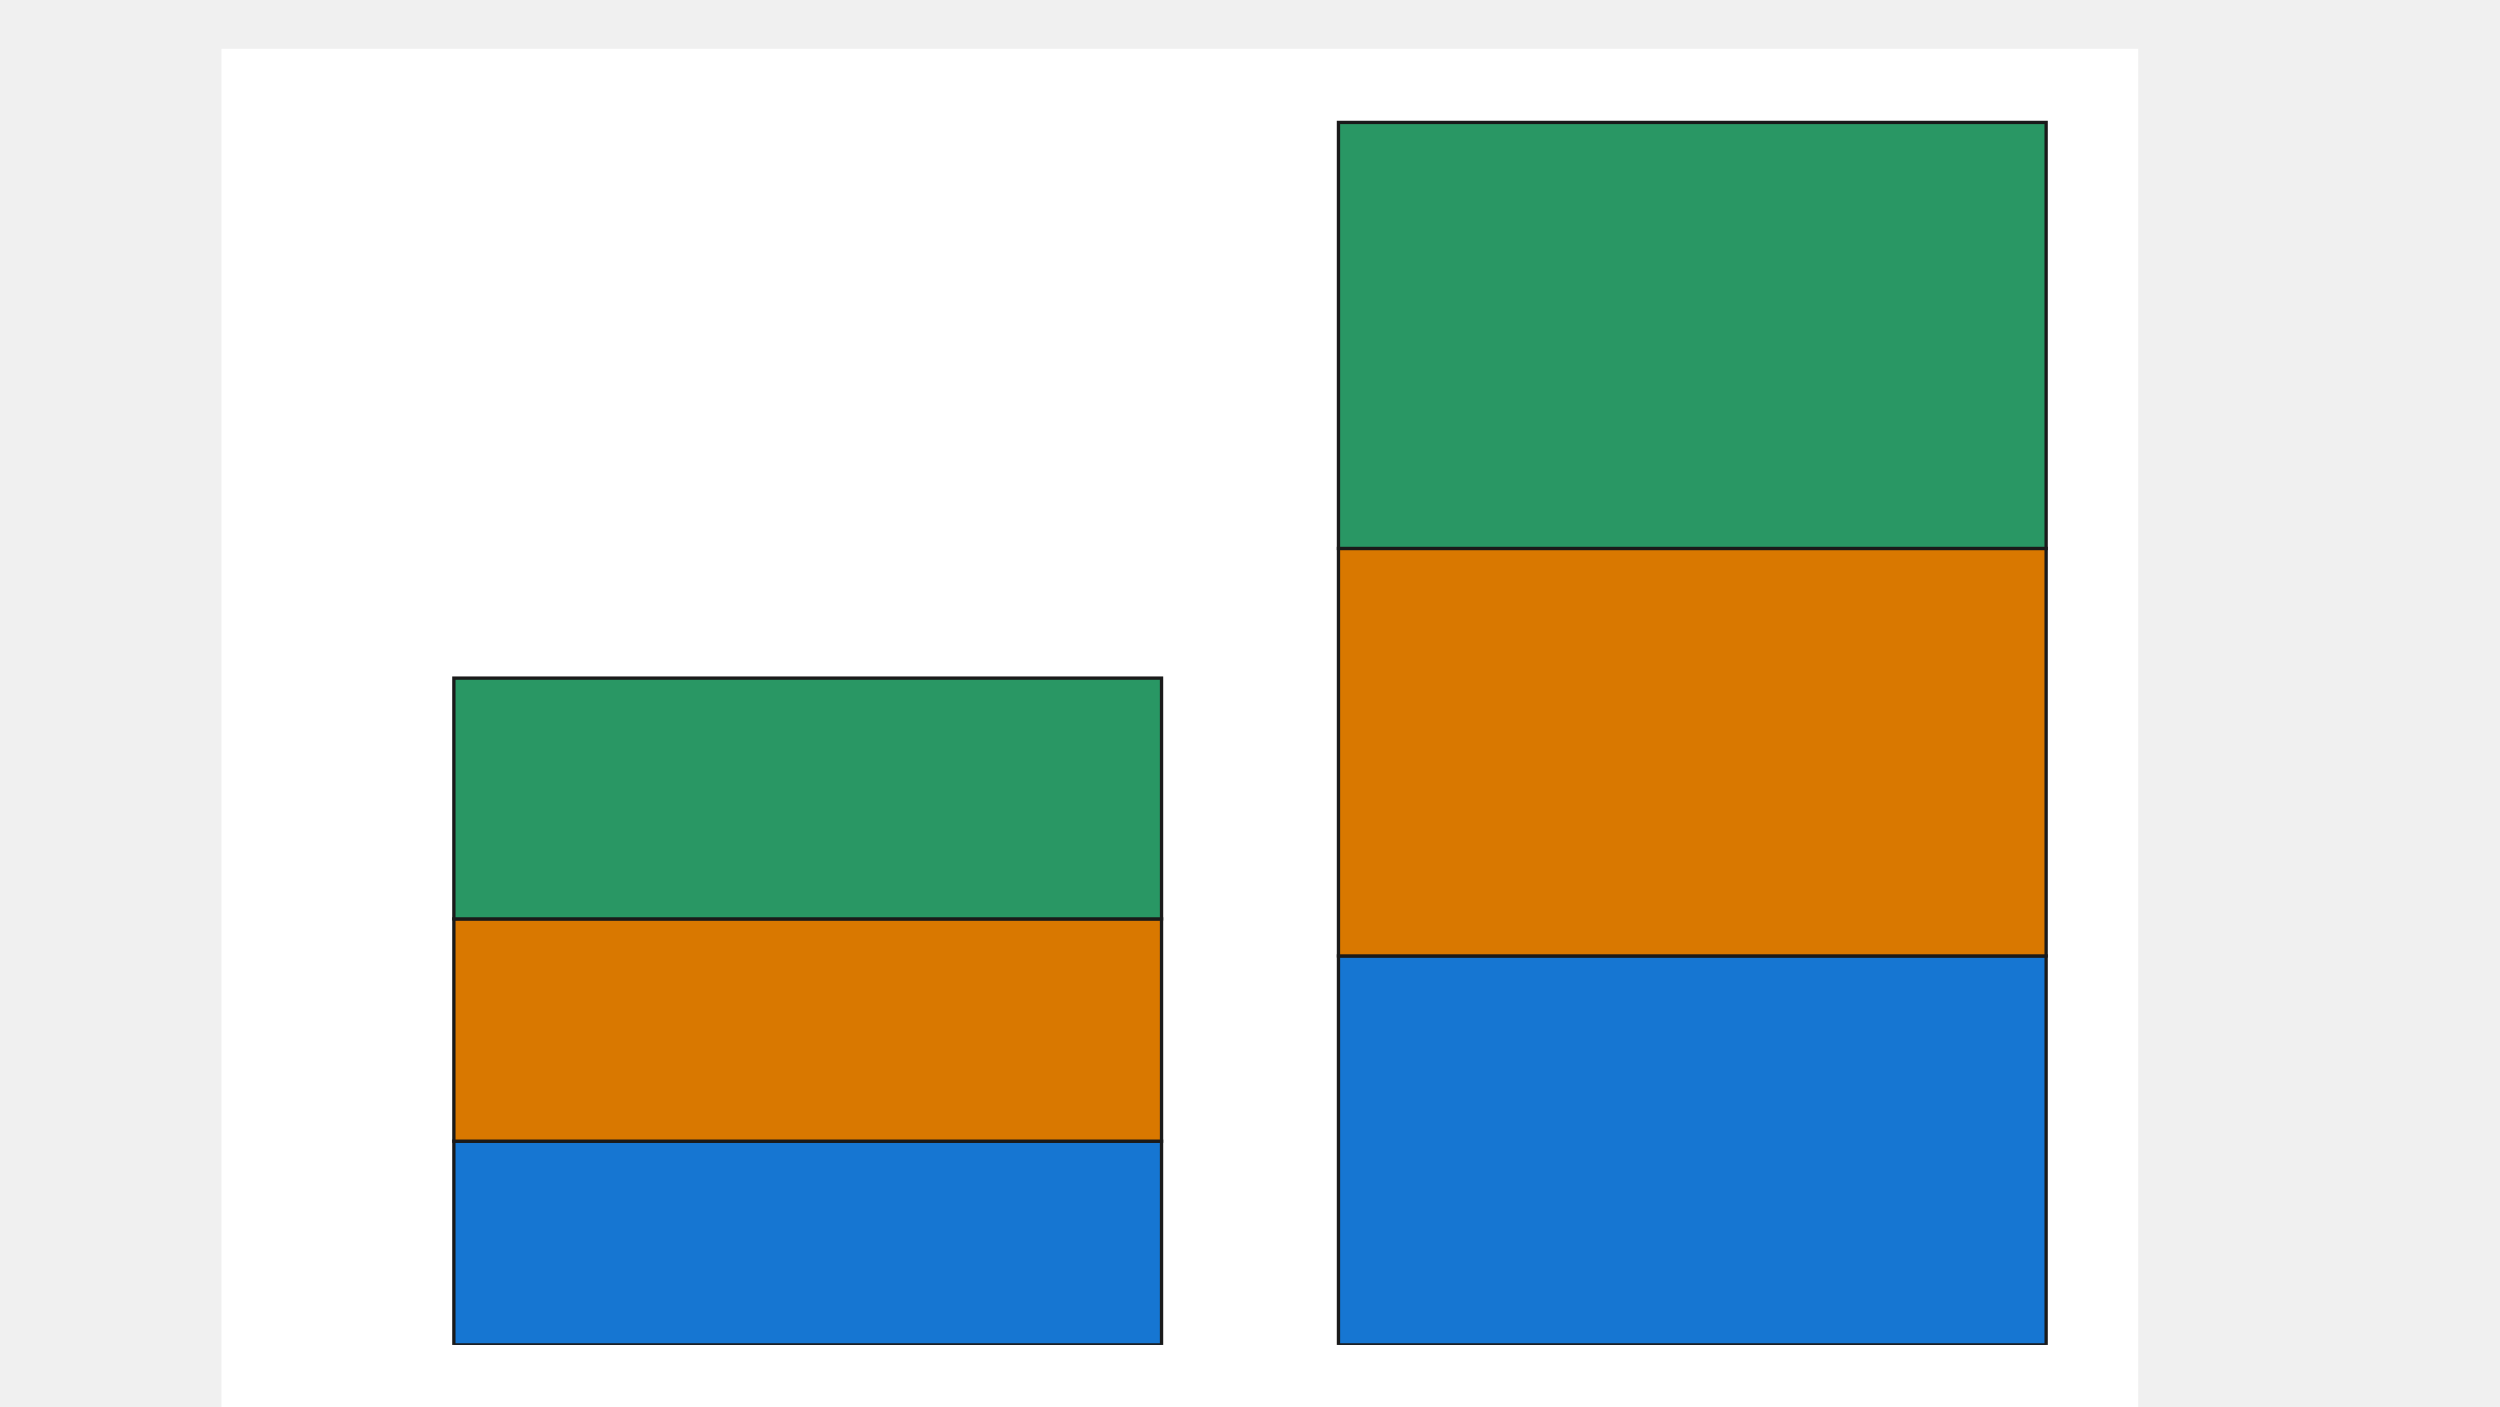
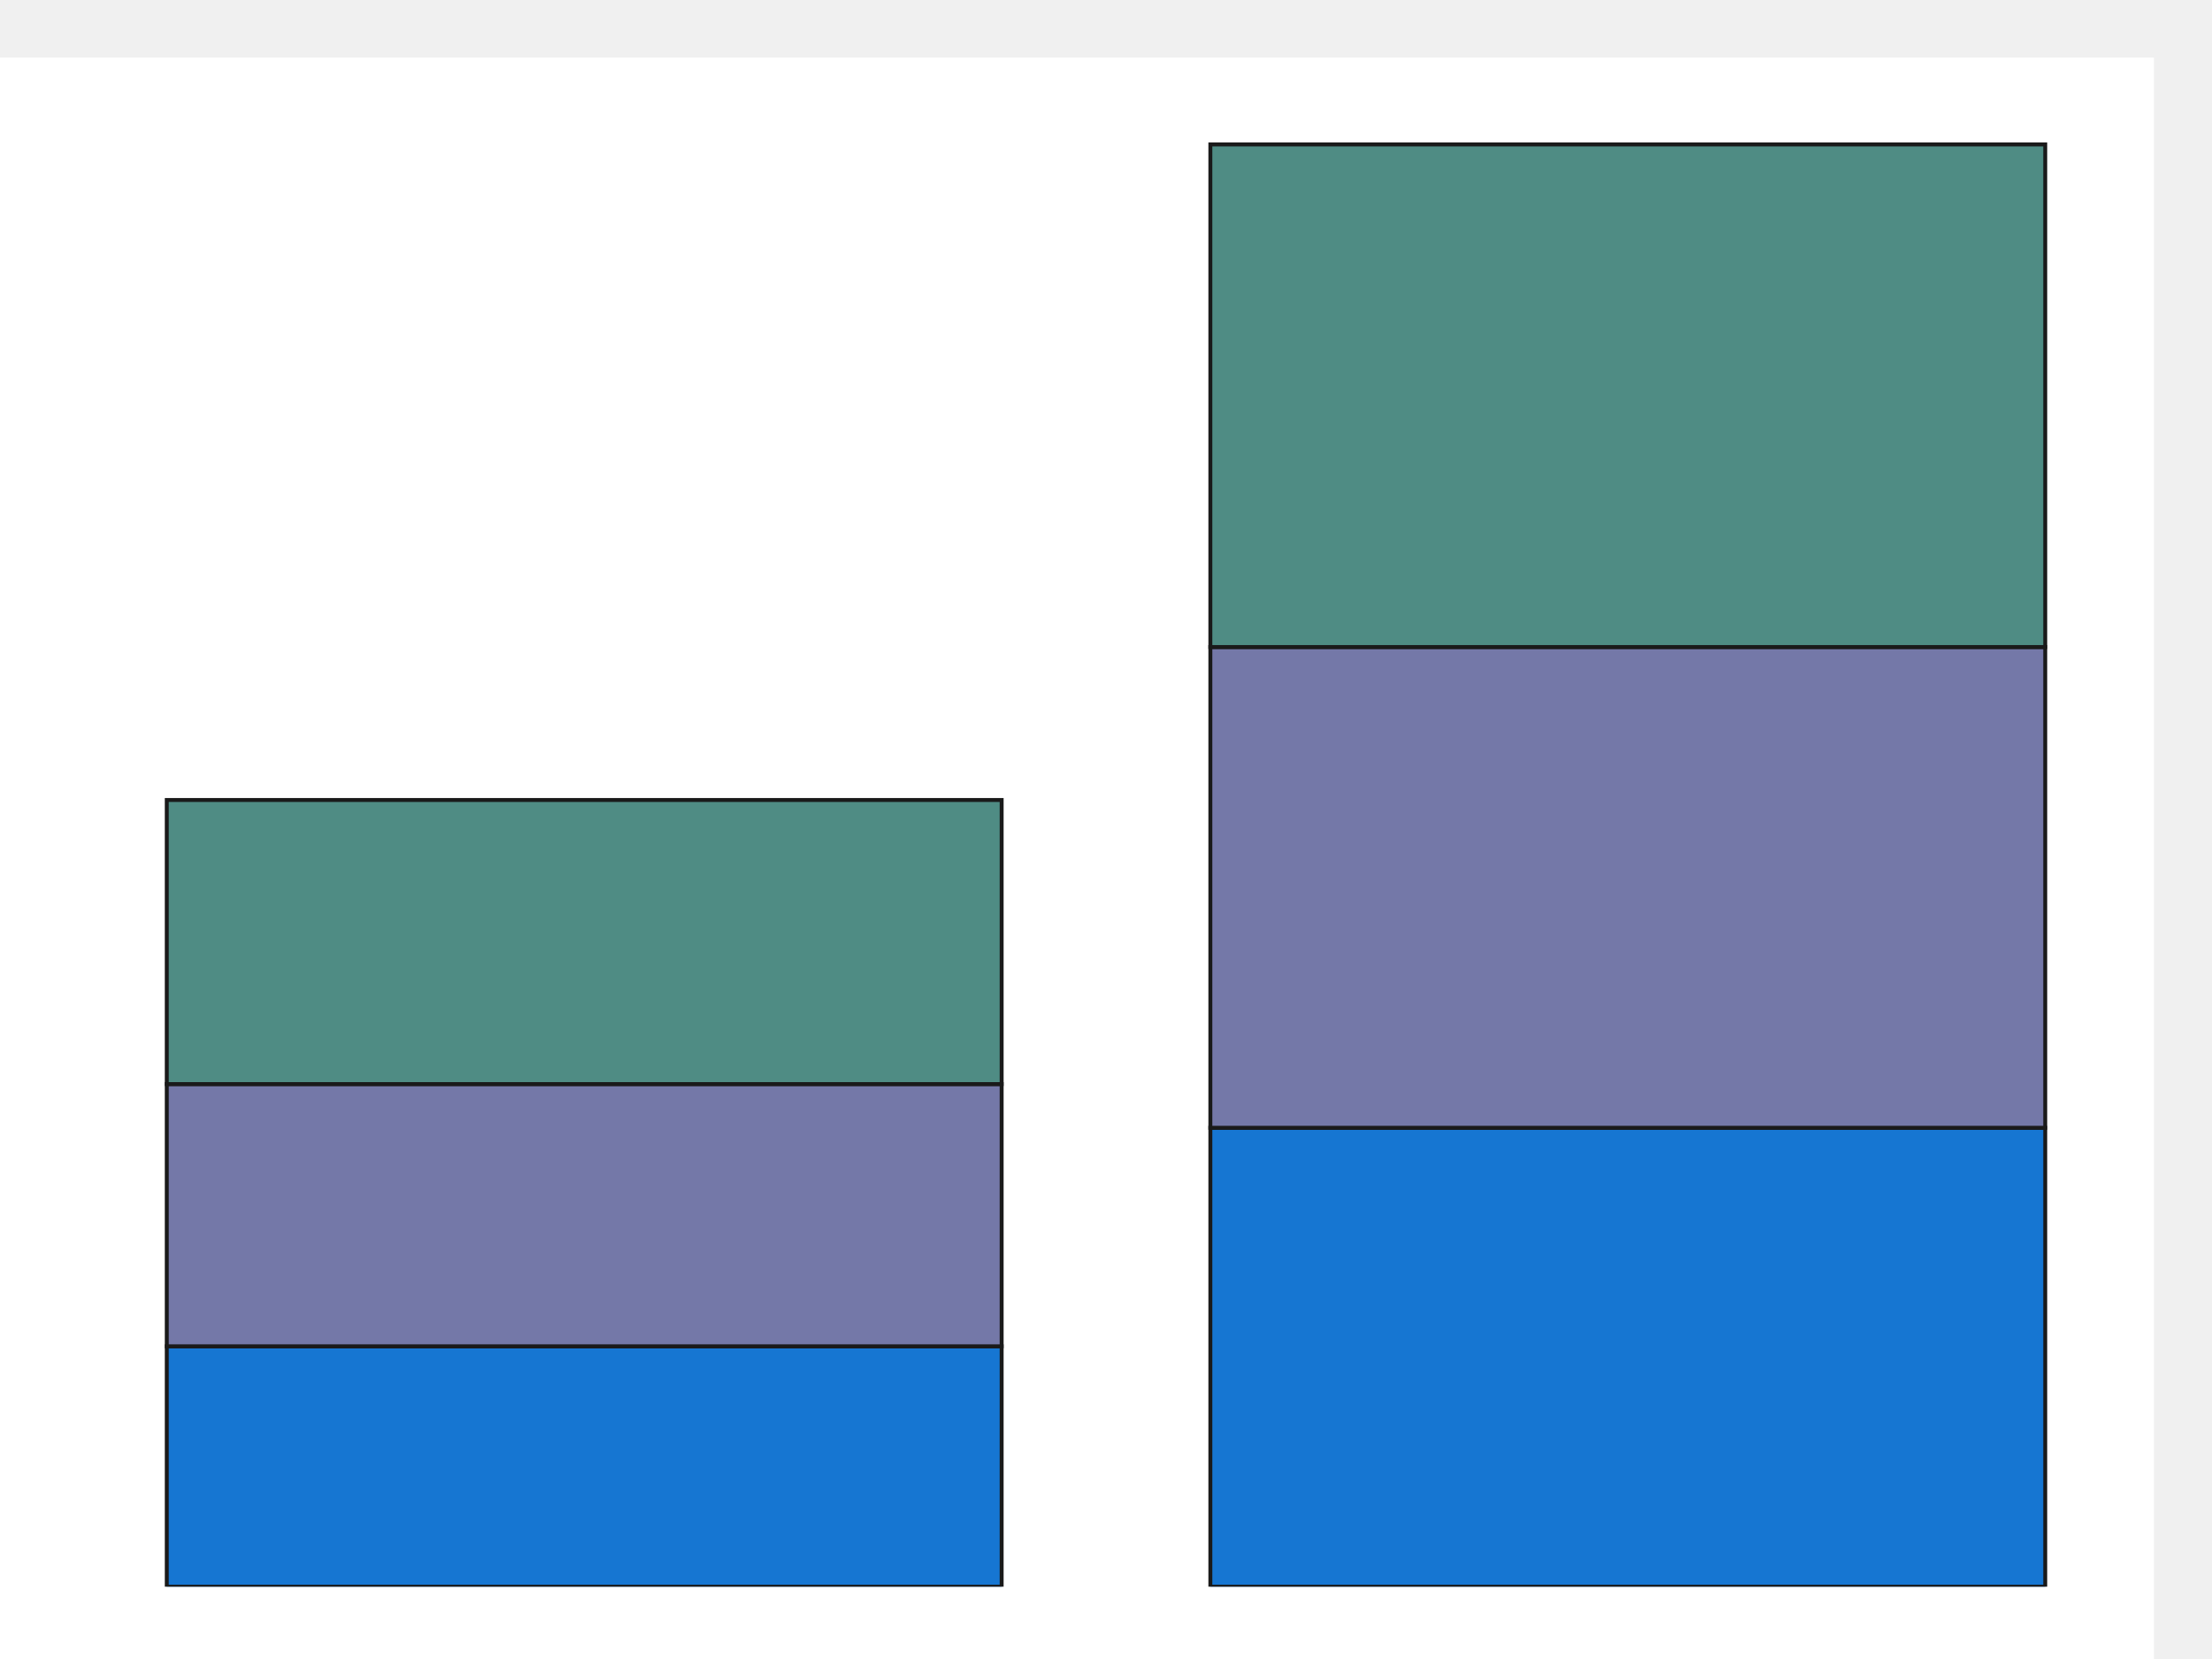
- <svg xmlns="http://www.w3.org/2000/svg" width="1024" height="576" viewBox="-53.248 -11.737 601.02 338.074" version="1.1" preserveAspectRatio="xMidYMid meet">
+ <svg xmlns="http://www.w3.org/2000/svg" width="1024" height="768" viewBox="21.88 -11.737 450.765 338.074" version="1.1" preserveAspectRatio="xMidYMid meet">
  <defs>
    <style type="text/css">*{stroke-linejoin: round; stroke-linecap: butt}</style>
  </defs>
  <g id="figure_1">
    <g id="patch_1">
      <path d="M 0 345.6  L 460.8 345.6  L 460.8 0  L 0 0  z " style="fill: #ffffff" />
    </g>
    <g id="axes_1">
      <g id="patch_3">
        <path d="M 55.865 311.599  L 225.996 311.599  L 225.996 262.615  L 55.865 262.615  z " clip-path="url(#p9619002984)" style="fill: #1676d2; stroke: #1a1a1a; stroke-width: 0.8; stroke-linejoin: miter" />
      </g>
      <g id="patch_4">
        <path d="M 268.529 311.599  L 438.66 311.599  L 438.66 218.084  L 268.529 218.084  z " clip-path="url(#p9619002984)" style="fill: #1676d2; stroke: #1a1a1a; stroke-width: 0.8; stroke-linejoin: miter" />
      </g>
      <g id="patch_5">
-         <path d="M 55.865 262.615  L 225.996 262.615  L 225.996 209.178  L 55.865 209.178  z " clip-path="url(#p9619002984)" style="fill: #d97800; stroke: #1a1a1a; stroke-width: 0.8; stroke-linejoin: miter" />
+         <path d="M 55.865 262.615  L 225.996 262.615  L 225.996 209.178  L 55.865 209.178  z " clip-path="url(#p9619002984)" style="fill: #7478a8; stroke: #1a1a1a; stroke-width: 0.8; stroke-linejoin: miter" />
      </g>
      <g id="patch_6">
-         <path d="M 268.529 218.084  L 438.66 218.084  L 438.66 120.116  L 268.529 120.116  z " clip-path="url(#p9619002984)" style="fill: #d97800; stroke: #1a1a1a; stroke-width: 0.8; stroke-linejoin: miter" />
+         <path d="M 268.529 218.084  L 438.66 218.084  L 438.66 120.116  L 268.529 120.116  z " clip-path="url(#p9619002984)" style="fill: #7478a8; stroke: #1a1a1a; stroke-width: 0.8; stroke-linejoin: miter" />
      </g>
      <g id="patch_7">
-         <path d="M 55.865 209.178  L 225.996 209.178  L 225.996 151.288  L 55.865 151.288  z " clip-path="url(#p9619002984)" style="fill: #299764; stroke: #1a1a1a; stroke-width: 0.8; stroke-linejoin: miter" />
+         <path d="M 55.865 209.178  L 225.996 209.178  L 225.996 151.288  L 55.865 151.288  z " clip-path="url(#p9619002984)" style="fill: #4f8c84; stroke: #1a1a1a; stroke-width: 0.8; stroke-linejoin: miter" />
      </g>
      <g id="patch_8">
-         <path d="M 268.529 120.116  L 438.66 120.116  L 438.66 17.695  L 268.529 17.695  z " clip-path="url(#p9619002984)" style="fill: #299764; stroke: #1a1a1a; stroke-width: 0.8; stroke-linejoin: miter" />
+         <path d="M 268.529 120.116  L 438.66 120.116  L 438.66 17.695  L 268.529 17.695  z " clip-path="url(#p9619002984)" style="fill: #4f8c84; stroke: #1a1a1a; stroke-width: 0.8; stroke-linejoin: miter" />
      </g>
    </g>
  </g>
  <defs>
    <clipPath id="p9619002984">
      <rect x="36.725" y="3" width="421.075" height="308.599" />
    </clipPath>
  </defs>
</svg>
